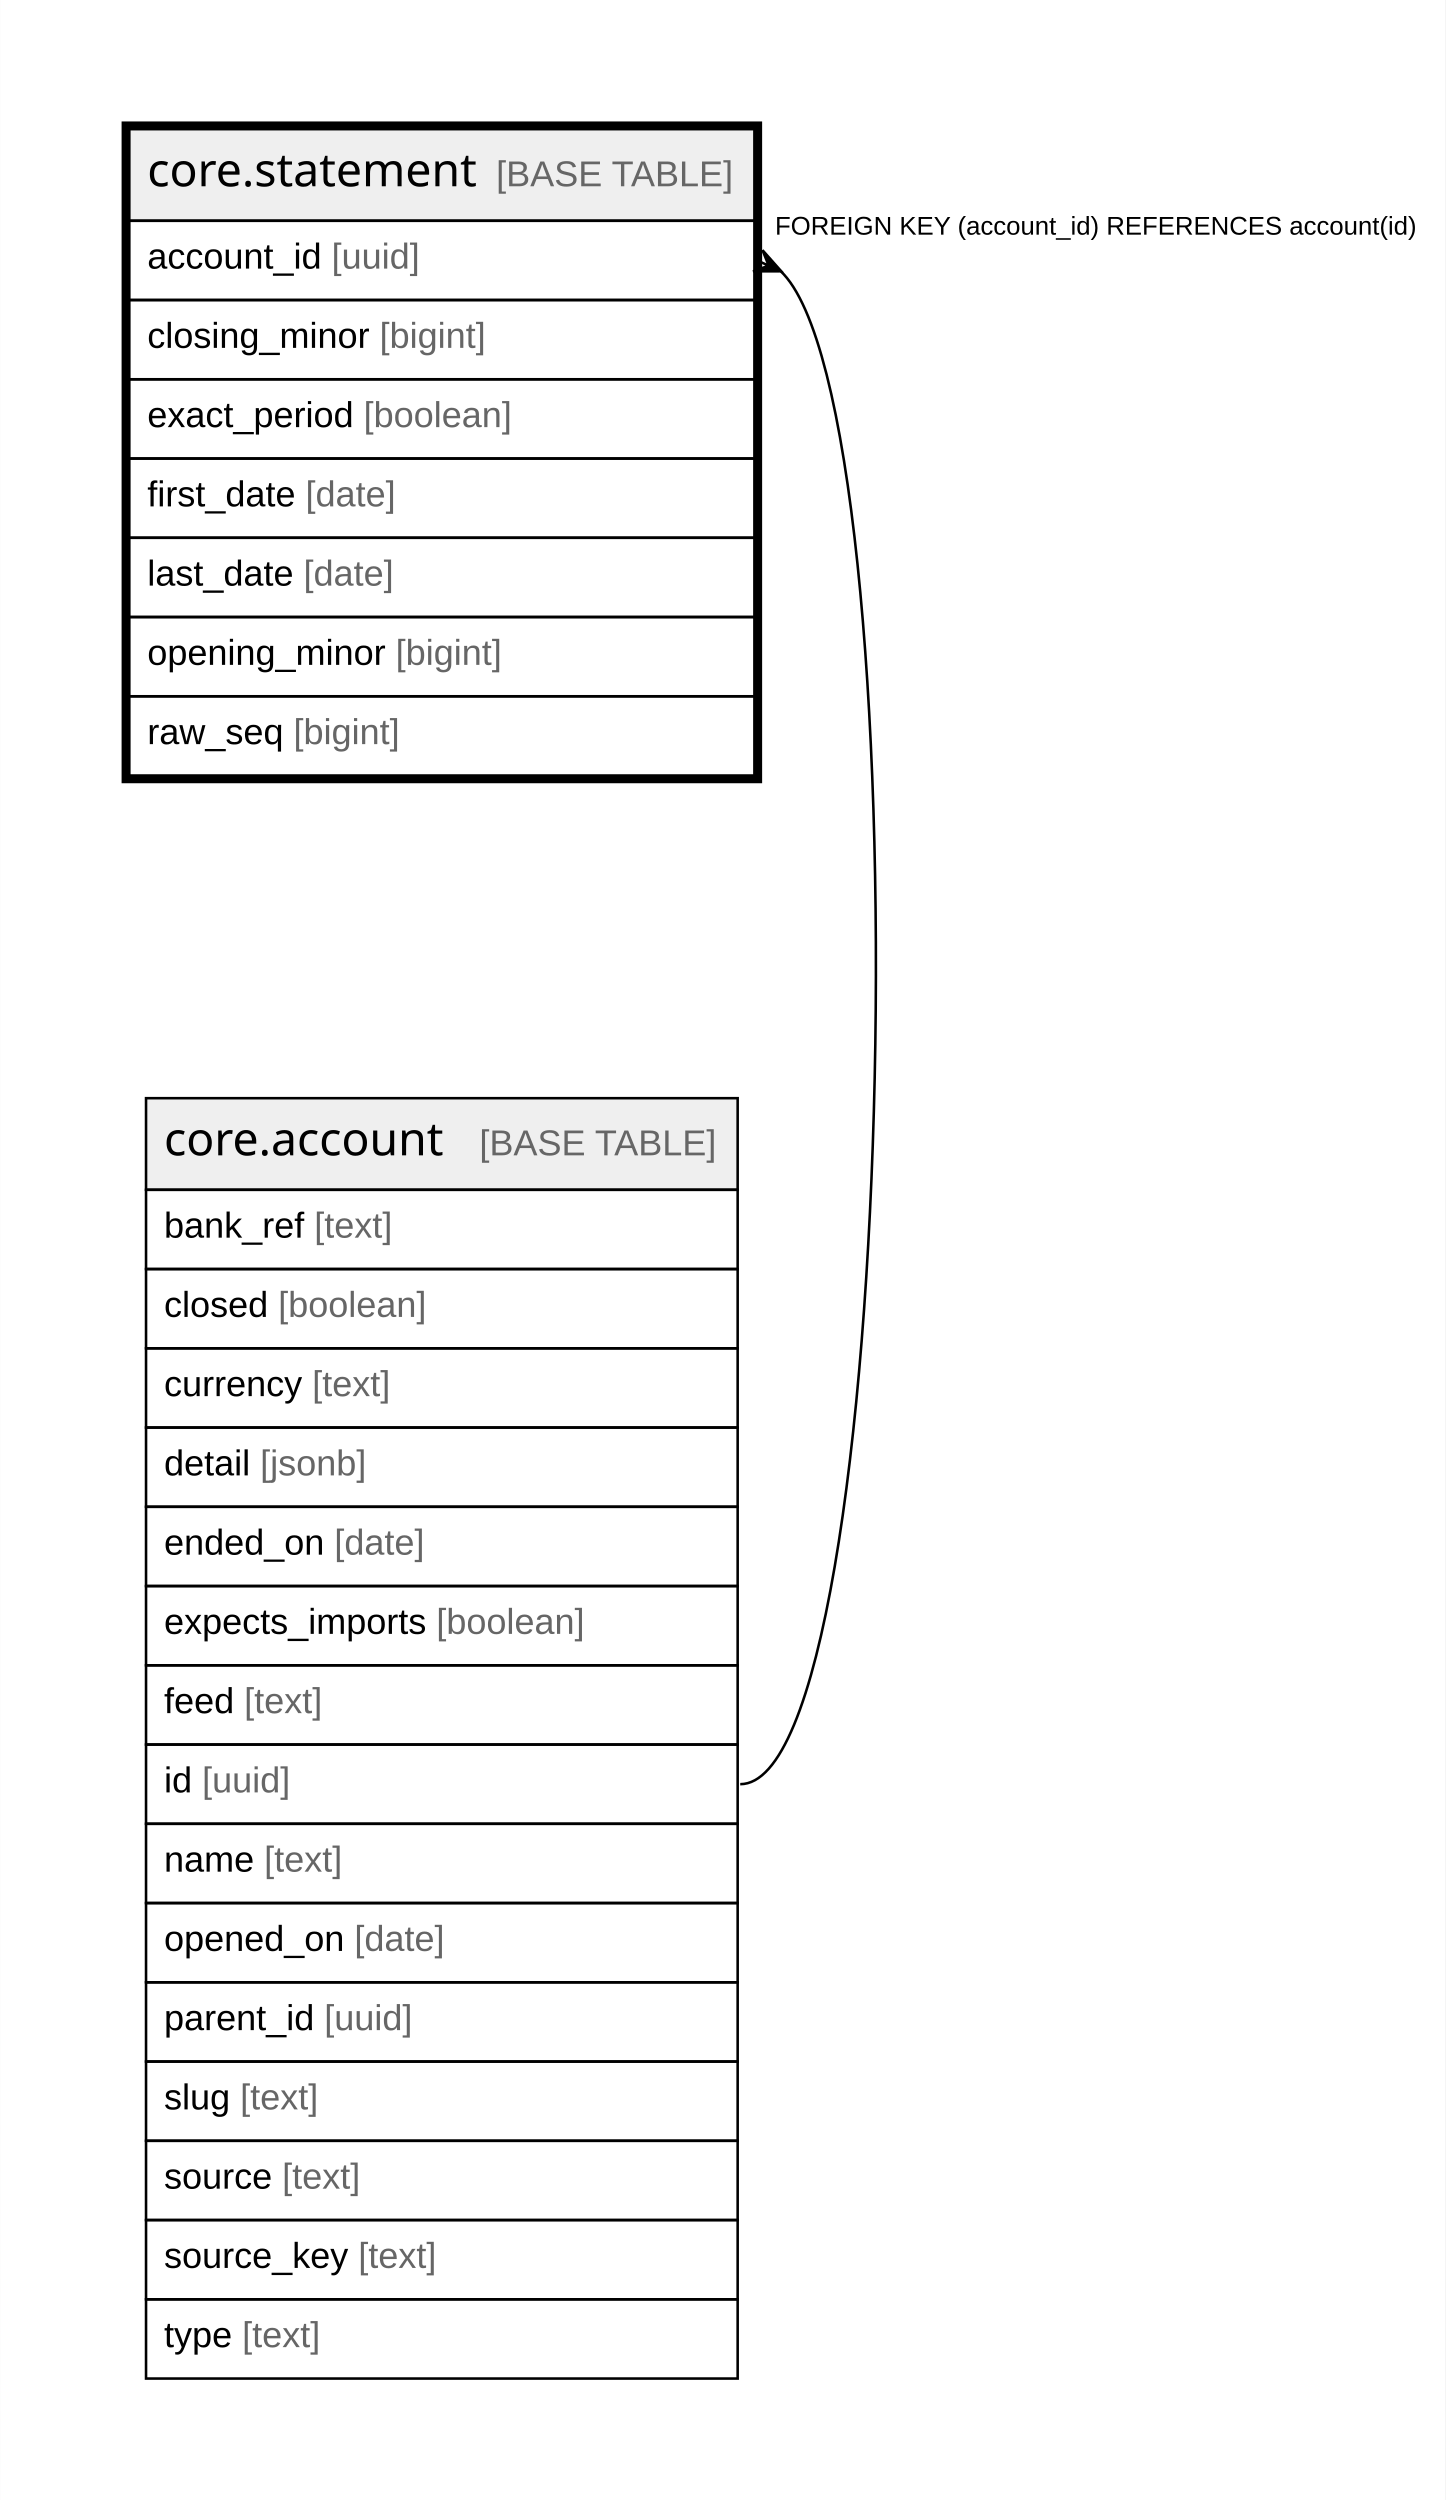
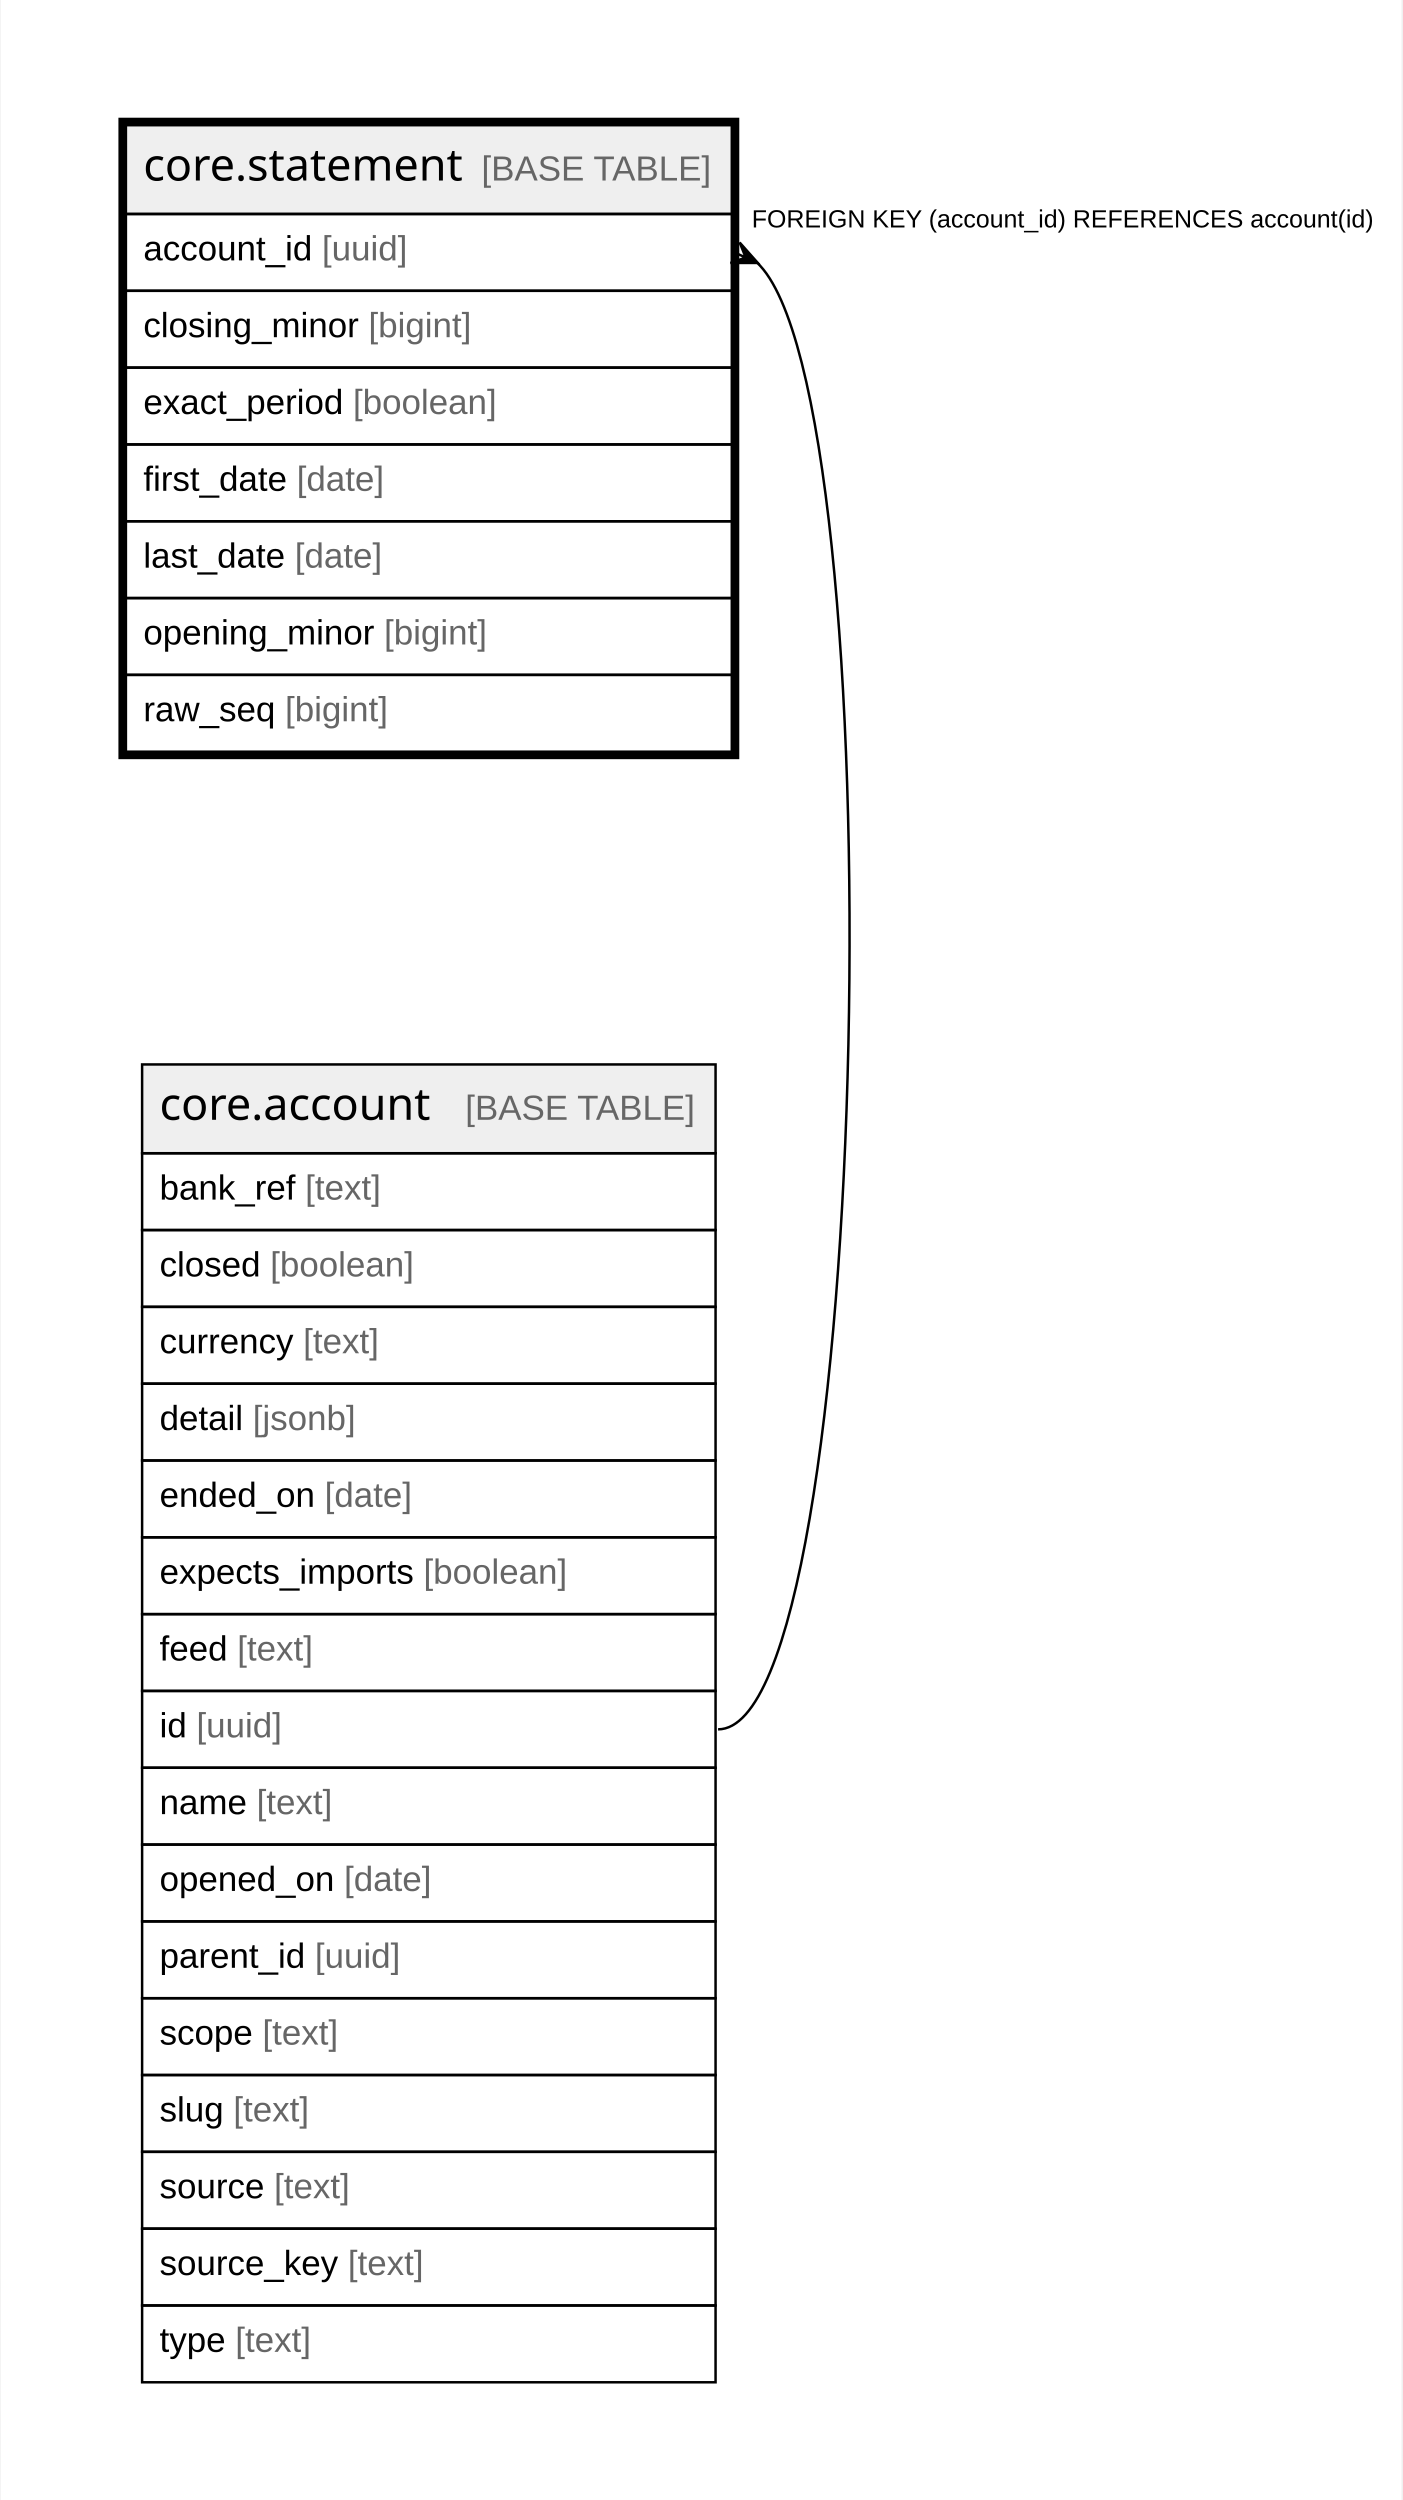
- <svg xmlns="http://www.w3.org/2000/svg" width="562pt" height="972pt" viewBox="0.00 0.00 561.66 971.60">
-   <g id="graph0" class="graph" transform="scale(1 1) rotate(0) translate(4 967.6)">
-     <polygon fill="white" stroke="none" points="-4,4 -4,-967.6 557.66,-967.6 557.66,4 -4,4" />
+ <svg xmlns="http://www.w3.org/2000/svg" width="562pt" height="1002pt" viewBox="0.00 0.00 561.66 1002.40">
+   <g id="graph0" class="graph" transform="scale(1 1) rotate(0) translate(4 998.4)">
+     <polygon fill="white" stroke="none" points="-4,4 -4,-998.4 557.66,-998.4 557.66,4 -4,4" />
    <g id="node1" class="node">
-       <polygon fill="#efefef" stroke="none" points="46.2,-881.8 46.2,-917.4 289.14,-917.4 289.14,-881.8 46.2,-881.8" />
-       <polygon fill="none" stroke="black" points="46.2,-881.8 46.2,-917.4 289.14,-917.4 289.14,-881.8 46.2,-881.8" />
-       <text text-anchor="start" x="53.2" y="-895.2" font-family="Arial Bold" font-size="18.00">core.statement</text>
-       <text text-anchor="start" x="157.65" y="-895.2" font-family="Arial" font-size="14.00">    </text>
-       <text text-anchor="start" x="188.77" y="-895.2" font-family="Arial" font-size="14.00" fill="#666666">[BASE TABLE]</text>
+       <polygon fill="#efefef" stroke="none" points="46.2,-912.6 46.2,-948.2 289.14,-948.2 289.14,-912.6 46.2,-912.6" />
+       <polygon fill="none" stroke="black" points="46.2,-912.6 46.2,-948.2 289.14,-948.2 289.14,-912.6 46.2,-912.6" />
+       <text text-anchor="start" x="53.2" y="-926" font-family="Arial Bold" font-size="18.00">core.statement</text>
+       <text text-anchor="start" x="157.65" y="-926" font-family="Arial" font-size="14.00">    </text>
+       <text text-anchor="start" x="188.77" y="-926" font-family="Arial" font-size="14.00" fill="#666666">[BASE TABLE]</text>
+       <polygon fill="none" stroke="black" points="46.2,-881.8 46.2,-912.6 289.14,-912.6 289.14,-881.8 46.2,-881.8" />
+       <text text-anchor="start" x="53.2" y="-894" font-family="Arial" font-size="14.00">account_id </text>
+       <text text-anchor="start" x="124.81" y="-894" font-family="Arial" font-size="14.00" fill="#666666">[uuid]</text>
      <polygon fill="none" stroke="black" points="46.2,-851 46.2,-881.8 289.14,-881.8 289.14,-851 46.2,-851" />
-       <text text-anchor="start" x="53.2" y="-863.2" font-family="Arial" font-size="14.00">account_id </text>
-       <text text-anchor="start" x="124.81" y="-863.2" font-family="Arial" font-size="14.00" fill="#666666">[uuid]</text>
+       <text text-anchor="start" x="53.2" y="-863.2" font-family="Arial" font-size="14.00">closing_minor </text>
+       <text text-anchor="start" x="143.46" y="-863.2" font-family="Arial" font-size="14.00" fill="#666666">[bigint]</text>
      <polygon fill="none" stroke="black" points="46.2,-820.2 46.2,-851 289.14,-851 289.14,-820.2 46.2,-820.2" />
-       <text text-anchor="start" x="53.2" y="-832.4" font-family="Arial" font-size="14.00">closing_minor </text>
-       <text text-anchor="start" x="143.46" y="-832.4" font-family="Arial" font-size="14.00" fill="#666666">[bigint]</text>
+       <text text-anchor="start" x="53.2" y="-832.4" font-family="Arial" font-size="14.00">exact_period </text>
+       <text text-anchor="start" x="137.25" y="-832.4" font-family="Arial" font-size="14.00" fill="#666666">[boolean]</text>
      <polygon fill="none" stroke="black" points="46.2,-789.4 46.2,-820.2 289.14,-820.2 289.14,-789.4 46.2,-789.4" />
-       <text text-anchor="start" x="53.2" y="-801.6" font-family="Arial" font-size="14.00">exact_period </text>
-       <text text-anchor="start" x="137.25" y="-801.6" font-family="Arial" font-size="14.00" fill="#666666">[boolean]</text>
+       <text text-anchor="start" x="53.2" y="-801.6" font-family="Arial" font-size="14.00">first_date </text>
+       <text text-anchor="start" x="114.68" y="-801.6" font-family="Arial" font-size="14.00" fill="#666666">[date]</text>
      <polygon fill="none" stroke="black" points="46.2,-758.6 46.2,-789.4 289.14,-789.4 289.14,-758.6 46.2,-758.6" />
-       <text text-anchor="start" x="53.2" y="-770.8" font-family="Arial" font-size="14.00">first_date </text>
-       <text text-anchor="start" x="114.68" y="-770.8" font-family="Arial" font-size="14.00" fill="#666666">[date]</text>
+       <text text-anchor="start" x="53.2" y="-770.8" font-family="Arial" font-size="14.00">last_date </text>
+       <text text-anchor="start" x="113.91" y="-770.8" font-family="Arial" font-size="14.00" fill="#666666">[date]</text>
      <polygon fill="none" stroke="black" points="46.2,-727.8 46.2,-758.6 289.14,-758.6 289.14,-727.8 46.2,-727.8" />
-       <text text-anchor="start" x="53.2" y="-740" font-family="Arial" font-size="14.00">last_date </text>
-       <text text-anchor="start" x="113.91" y="-740" font-family="Arial" font-size="14.00" fill="#666666">[date]</text>
+       <text text-anchor="start" x="53.2" y="-740" font-family="Arial" font-size="14.00">opening_minor </text>
+       <text text-anchor="start" x="149.71" y="-740" font-family="Arial" font-size="14.00" fill="#666666">[bigint]</text>
      <polygon fill="none" stroke="black" points="46.2,-697 46.2,-727.8 289.14,-727.8 289.14,-697 46.2,-697" />
-       <text text-anchor="start" x="53.2" y="-709.2" font-family="Arial" font-size="14.00">opening_minor </text>
-       <text text-anchor="start" x="149.71" y="-709.2" font-family="Arial" font-size="14.00" fill="#666666">[bigint]</text>
-       <polygon fill="none" stroke="black" points="46.2,-666.2 46.2,-697 289.14,-697 289.14,-666.2 46.2,-666.2" />
-       <text text-anchor="start" x="53.2" y="-678.4" font-family="Arial" font-size="14.00">raw_seq </text>
-       <text text-anchor="start" x="110.01" y="-678.4" font-family="Arial" font-size="14.00" fill="#666666">[bigint]</text>
-       <polygon fill="none" stroke="black" stroke-width="3" points="44.7,-664.7 44.7,-918.9 290.64,-918.9 290.64,-664.7 44.7,-664.7" />
+       <text text-anchor="start" x="53.2" y="-709.2" font-family="Arial" font-size="14.00">raw_seq </text>
+       <text text-anchor="start" x="110.01" y="-709.2" font-family="Arial" font-size="14.00" fill="#666666">[bigint]</text>
+       <polygon fill="none" stroke="black" stroke-width="3" points="44.7,-695.5 44.7,-949.7 290.64,-949.7 290.64,-695.5 44.7,-695.5" />
    </g>
    <g id="node2" class="node">
-       <polygon fill="#efefef" stroke="none" points="52.7,-505.2 52.7,-540.8 282.63,-540.8 282.63,-505.2 52.7,-505.2" />
-       <polygon fill="none" stroke="black" points="52.7,-505.2 52.7,-540.8 282.63,-540.8 282.63,-505.2 52.7,-505.2" />
-       <text text-anchor="start" x="59.7" y="-518.6" font-family="Arial Bold" font-size="18.00">core.account</text>
-       <text text-anchor="start" x="151.15" y="-518.6" font-family="Arial" font-size="14.00">    </text>
-       <text text-anchor="start" x="182.26" y="-518.6" font-family="Arial" font-size="14.00" fill="#666666">[BASE TABLE]</text>
+       <polygon fill="#efefef" stroke="none" points="52.7,-536 52.7,-571.6 282.63,-571.6 282.63,-536 52.7,-536" />
+       <polygon fill="none" stroke="black" points="52.7,-536 52.7,-571.6 282.63,-571.6 282.63,-536 52.7,-536" />
+       <text text-anchor="start" x="59.7" y="-549.4" font-family="Arial Bold" font-size="18.00">core.account</text>
+       <text text-anchor="start" x="151.15" y="-549.4" font-family="Arial" font-size="14.00">    </text>
+       <text text-anchor="start" x="182.26" y="-549.4" font-family="Arial" font-size="14.00" fill="#666666">[BASE TABLE]</text>
+       <polygon fill="none" stroke="black" points="52.7,-505.2 52.7,-536 282.63,-536 282.63,-505.2 52.7,-505.2" />
+       <text text-anchor="start" x="59.7" y="-517.4" font-family="Arial" font-size="14.00">bank_ref </text>
+       <text text-anchor="start" x="118.08" y="-517.4" font-family="Arial" font-size="14.00" fill="#666666">[text]</text>
      <polygon fill="none" stroke="black" points="52.7,-474.4 52.7,-505.2 282.63,-505.2 282.63,-474.4 52.7,-474.4" />
-       <text text-anchor="start" x="59.7" y="-486.6" font-family="Arial" font-size="14.00">bank_ref </text>
-       <text text-anchor="start" x="118.08" y="-486.6" font-family="Arial" font-size="14.00" fill="#666666">[text]</text>
+       <text text-anchor="start" x="59.7" y="-486.6" font-family="Arial" font-size="14.00">closed </text>
+       <text text-anchor="start" x="104.06" y="-486.6" font-family="Arial" font-size="14.00" fill="#666666">[boolean]</text>
      <polygon fill="none" stroke="black" points="52.7,-443.6 52.7,-474.4 282.63,-474.4 282.63,-443.6 52.7,-443.6" />
-       <text text-anchor="start" x="59.7" y="-455.8" font-family="Arial" font-size="14.00">closed </text>
-       <text text-anchor="start" x="104.06" y="-455.8" font-family="Arial" font-size="14.00" fill="#666666">[boolean]</text>
+       <text text-anchor="start" x="59.7" y="-455.8" font-family="Arial" font-size="14.00">currency </text>
+       <text text-anchor="start" x="117.28" y="-455.8" font-family="Arial" font-size="14.00" fill="#666666">[text]</text>
      <polygon fill="none" stroke="black" points="52.7,-412.8 52.7,-443.6 282.63,-443.6 282.63,-412.8 52.7,-412.8" />
-       <text text-anchor="start" x="59.7" y="-425" font-family="Arial" font-size="14.00">currency </text>
-       <text text-anchor="start" x="117.28" y="-425" font-family="Arial" font-size="14.00" fill="#666666">[text]</text>
+       <text text-anchor="start" x="59.7" y="-425" font-family="Arial" font-size="14.00">detail </text>
+       <text text-anchor="start" x="97.06" y="-425" font-family="Arial" font-size="14.00" fill="#666666">[jsonb]</text>
      <polygon fill="none" stroke="black" points="52.7,-382 52.7,-412.8 282.63,-412.8 282.63,-382 52.7,-382" />
-       <text text-anchor="start" x="59.7" y="-394.2" font-family="Arial" font-size="14.00">detail </text>
-       <text text-anchor="start" x="97.06" y="-394.2" font-family="Arial" font-size="14.00" fill="#666666">[jsonb]</text>
+       <text text-anchor="start" x="59.7" y="-394.2" font-family="Arial" font-size="14.00">ended_on </text>
+       <text text-anchor="start" x="125.88" y="-394.2" font-family="Arial" font-size="14.00" fill="#666666">[date]</text>
      <polygon fill="none" stroke="black" points="52.7,-351.2 52.7,-382 282.63,-382 282.63,-351.2 52.7,-351.2" />
-       <text text-anchor="start" x="59.7" y="-363.4" font-family="Arial" font-size="14.00">ended_on </text>
-       <text text-anchor="start" x="125.88" y="-363.4" font-family="Arial" font-size="14.00" fill="#666666">[date]</text>
+       <text text-anchor="start" x="59.7" y="-363.4" font-family="Arial" font-size="14.00">expects_imports </text>
+       <text text-anchor="start" x="165.52" y="-363.4" font-family="Arial" font-size="14.00" fill="#666666">[boolean]</text>
      <polygon fill="none" stroke="black" points="52.7,-320.4 52.7,-351.2 282.63,-351.2 282.63,-320.4 52.7,-320.4" />
-       <text text-anchor="start" x="59.7" y="-332.6" font-family="Arial" font-size="14.00">expects_imports </text>
-       <text text-anchor="start" x="165.52" y="-332.6" font-family="Arial" font-size="14.00" fill="#666666">[boolean]</text>
+       <text text-anchor="start" x="59.7" y="-332.6" font-family="Arial" font-size="14.00">feed </text>
+       <text text-anchor="start" x="90.84" y="-332.6" font-family="Arial" font-size="14.00" fill="#666666">[text]</text>
      <polygon fill="none" stroke="black" points="52.7,-289.6 52.7,-320.4 282.63,-320.4 282.63,-289.6 52.7,-289.6" />
-       <text text-anchor="start" x="59.7" y="-301.8" font-family="Arial" font-size="14.00">feed </text>
-       <text text-anchor="start" x="90.84" y="-301.8" font-family="Arial" font-size="14.00" fill="#666666">[text]</text>
+       <text text-anchor="start" x="59.7" y="-301.8" font-family="Arial" font-size="14.00">id </text>
+       <text text-anchor="start" x="74.49" y="-301.8" font-family="Arial" font-size="14.00" fill="#666666">[uuid]</text>
      <polygon fill="none" stroke="black" points="52.7,-258.8 52.7,-289.6 282.63,-289.6 282.63,-258.8 52.7,-258.8" />
-       <text text-anchor="start" x="59.7" y="-271" font-family="Arial" font-size="14.00">id </text>
-       <text text-anchor="start" x="74.49" y="-271" font-family="Arial" font-size="14.00" fill="#666666">[uuid]</text>
+       <text text-anchor="start" x="59.7" y="-271" font-family="Arial" font-size="14.00">name </text>
+       <text text-anchor="start" x="98.61" y="-271" font-family="Arial" font-size="14.00" fill="#666666">[text]</text>
      <polygon fill="none" stroke="black" points="52.7,-228 52.7,-258.8 282.63,-258.8 282.63,-228 52.7,-228" />
-       <text text-anchor="start" x="59.7" y="-240.2" font-family="Arial" font-size="14.00">name </text>
-       <text text-anchor="start" x="98.61" y="-240.2" font-family="Arial" font-size="14.00" fill="#666666">[text]</text>
+       <text text-anchor="start" x="59.7" y="-240.2" font-family="Arial" font-size="14.00">opened_on </text>
+       <text text-anchor="start" x="133.67" y="-240.2" font-family="Arial" font-size="14.00" fill="#666666">[date]</text>
      <polygon fill="none" stroke="black" points="52.7,-197.2 52.7,-228 282.63,-228 282.63,-197.2 52.7,-197.2" />
-       <text text-anchor="start" x="59.7" y="-209.4" font-family="Arial" font-size="14.00">opened_on </text>
-       <text text-anchor="start" x="133.67" y="-209.4" font-family="Arial" font-size="14.00" fill="#666666">[date]</text>
+       <text text-anchor="start" x="59.7" y="-209.4" font-family="Arial" font-size="14.00">parent_id </text>
+       <text text-anchor="start" x="121.97" y="-209.4" font-family="Arial" font-size="14.00" fill="#666666">[uuid]</text>
      <polygon fill="none" stroke="black" points="52.7,-166.4 52.7,-197.2 282.63,-197.2 282.63,-166.4 52.7,-166.4" />
-       <text text-anchor="start" x="59.7" y="-178.6" font-family="Arial" font-size="14.00">parent_id </text>
-       <text text-anchor="start" x="121.97" y="-178.6" font-family="Arial" font-size="14.00" fill="#666666">[uuid]</text>
+       <text text-anchor="start" x="59.7" y="-178.6" font-family="Arial" font-size="14.00">scope </text>
+       <text text-anchor="start" x="100.95" y="-178.6" font-family="Arial" font-size="14.00" fill="#666666">[text]</text>
      <polygon fill="none" stroke="black" points="52.7,-135.6 52.7,-166.4 282.63,-166.4 282.63,-135.6 52.7,-135.6" />
      <text text-anchor="start" x="59.7" y="-147.8" font-family="Arial" font-size="14.00">slug </text>
      <text text-anchor="start" x="89.28" y="-147.8" font-family="Arial" font-size="14.00" fill="#666666">[text]</text>
      <polygon fill="none" stroke="black" points="52.7,-104.8 52.7,-135.6 282.63,-135.6 282.63,-104.8 52.7,-104.8" />
      <text text-anchor="start" x="59.7" y="-117" font-family="Arial" font-size="14.00">source </text>
      <text text-anchor="start" x="105.61" y="-117" font-family="Arial" font-size="14.00" fill="#666666">[text]</text>
      <polygon fill="none" stroke="black" points="52.7,-74 52.7,-104.8 282.63,-104.8 282.63,-74 52.7,-74" />
      <text text-anchor="start" x="59.7" y="-86.2" font-family="Arial" font-size="14.00">source_key </text>
      <text text-anchor="start" x="135.19" y="-86.2" font-family="Arial" font-size="14.00" fill="#666666">[text]</text>
      <polygon fill="none" stroke="black" points="52.7,-43.2 52.7,-74 282.63,-74 282.63,-43.2 52.7,-43.2" />
      <text text-anchor="start" x="59.7" y="-55.4" font-family="Arial" font-size="14.00">type </text>
      <text text-anchor="start" x="90.06" y="-55.4" font-family="Arial" font-size="14.00" fill="#666666">[text]</text>
    </g>
    <g id="edge1" class="edge">
-       <path fill="none" stroke="black" d="M299.26,-862.3C355.17,-809.98 346.23,-274.2 283.63,-274.2" />
-       <polygon fill="black" stroke="black" points="299.57,-862.17 288.6,-862.16 294.7,-864.35 290.75,-866.13 290.75,-866.13 290.75,-866.13 294.7,-864.35 292.29,-870.37 299.57,-862.17" />
-       <text text-anchor="start" x="297.14" y="-876.4" font-family="Arial" font-size="10.00">FOREIGN KEY (account_id) REFERENCES account(id)</text>
+       <path fill="none" stroke="black" d="M299.26,-893.1C355.17,-840.78 346.23,-305 283.63,-305" />
+       <polygon fill="black" stroke="black" points="299.57,-892.97 288.6,-892.96 294.7,-895.15 290.75,-896.93 290.75,-896.93 290.75,-896.93 294.7,-895.15 292.29,-901.17 299.57,-892.97" />
+       <text text-anchor="start" x="297.14" y="-907.2" font-family="Arial" font-size="10.00">FOREIGN KEY (account_id) REFERENCES account(id)</text>
    </g>
  </g>
</svg>
